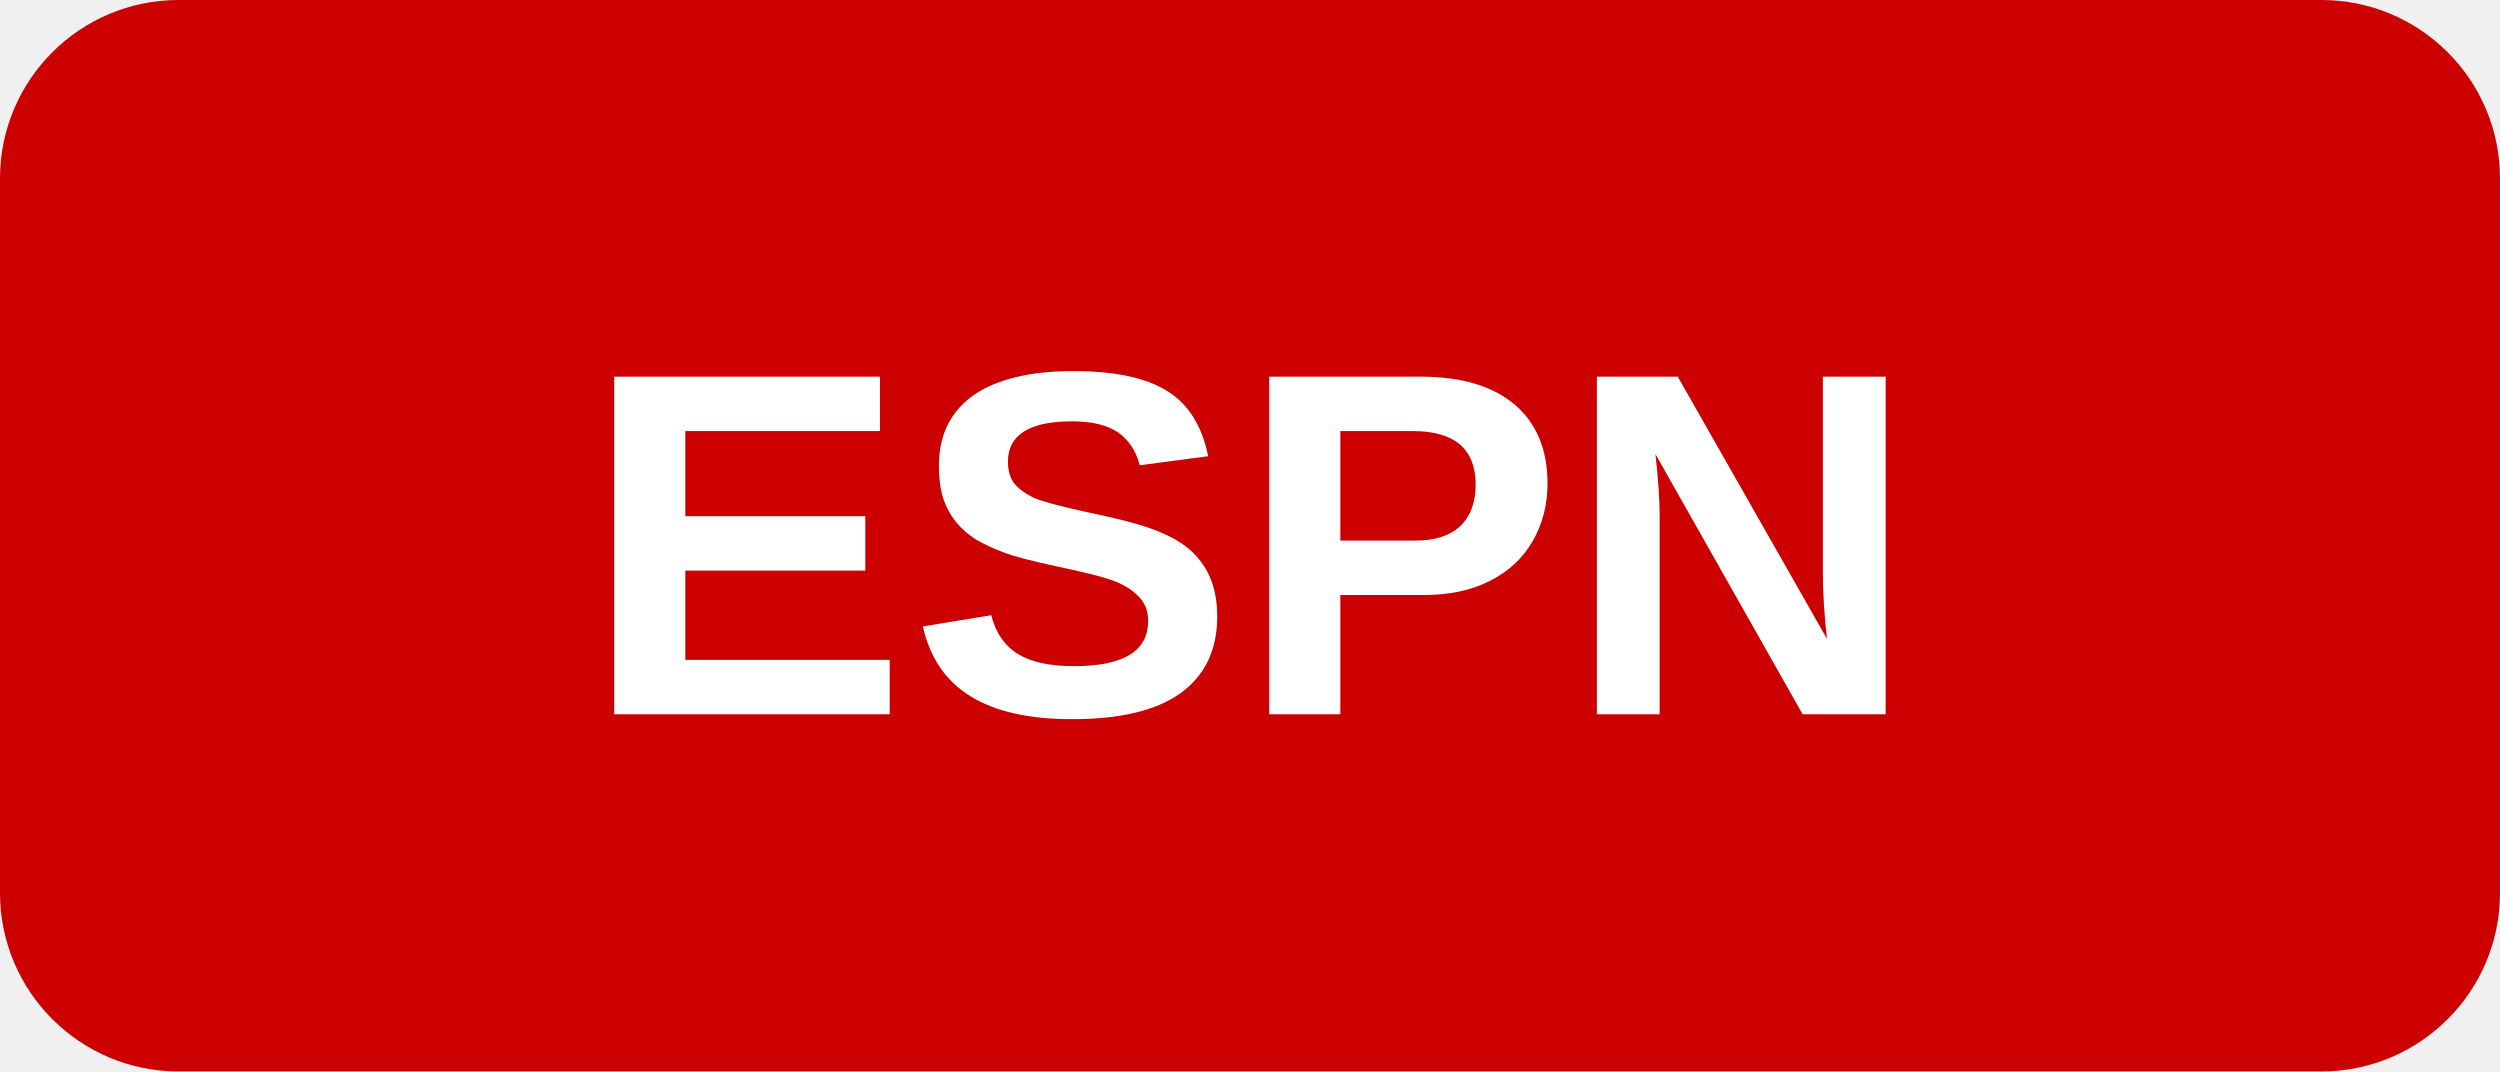
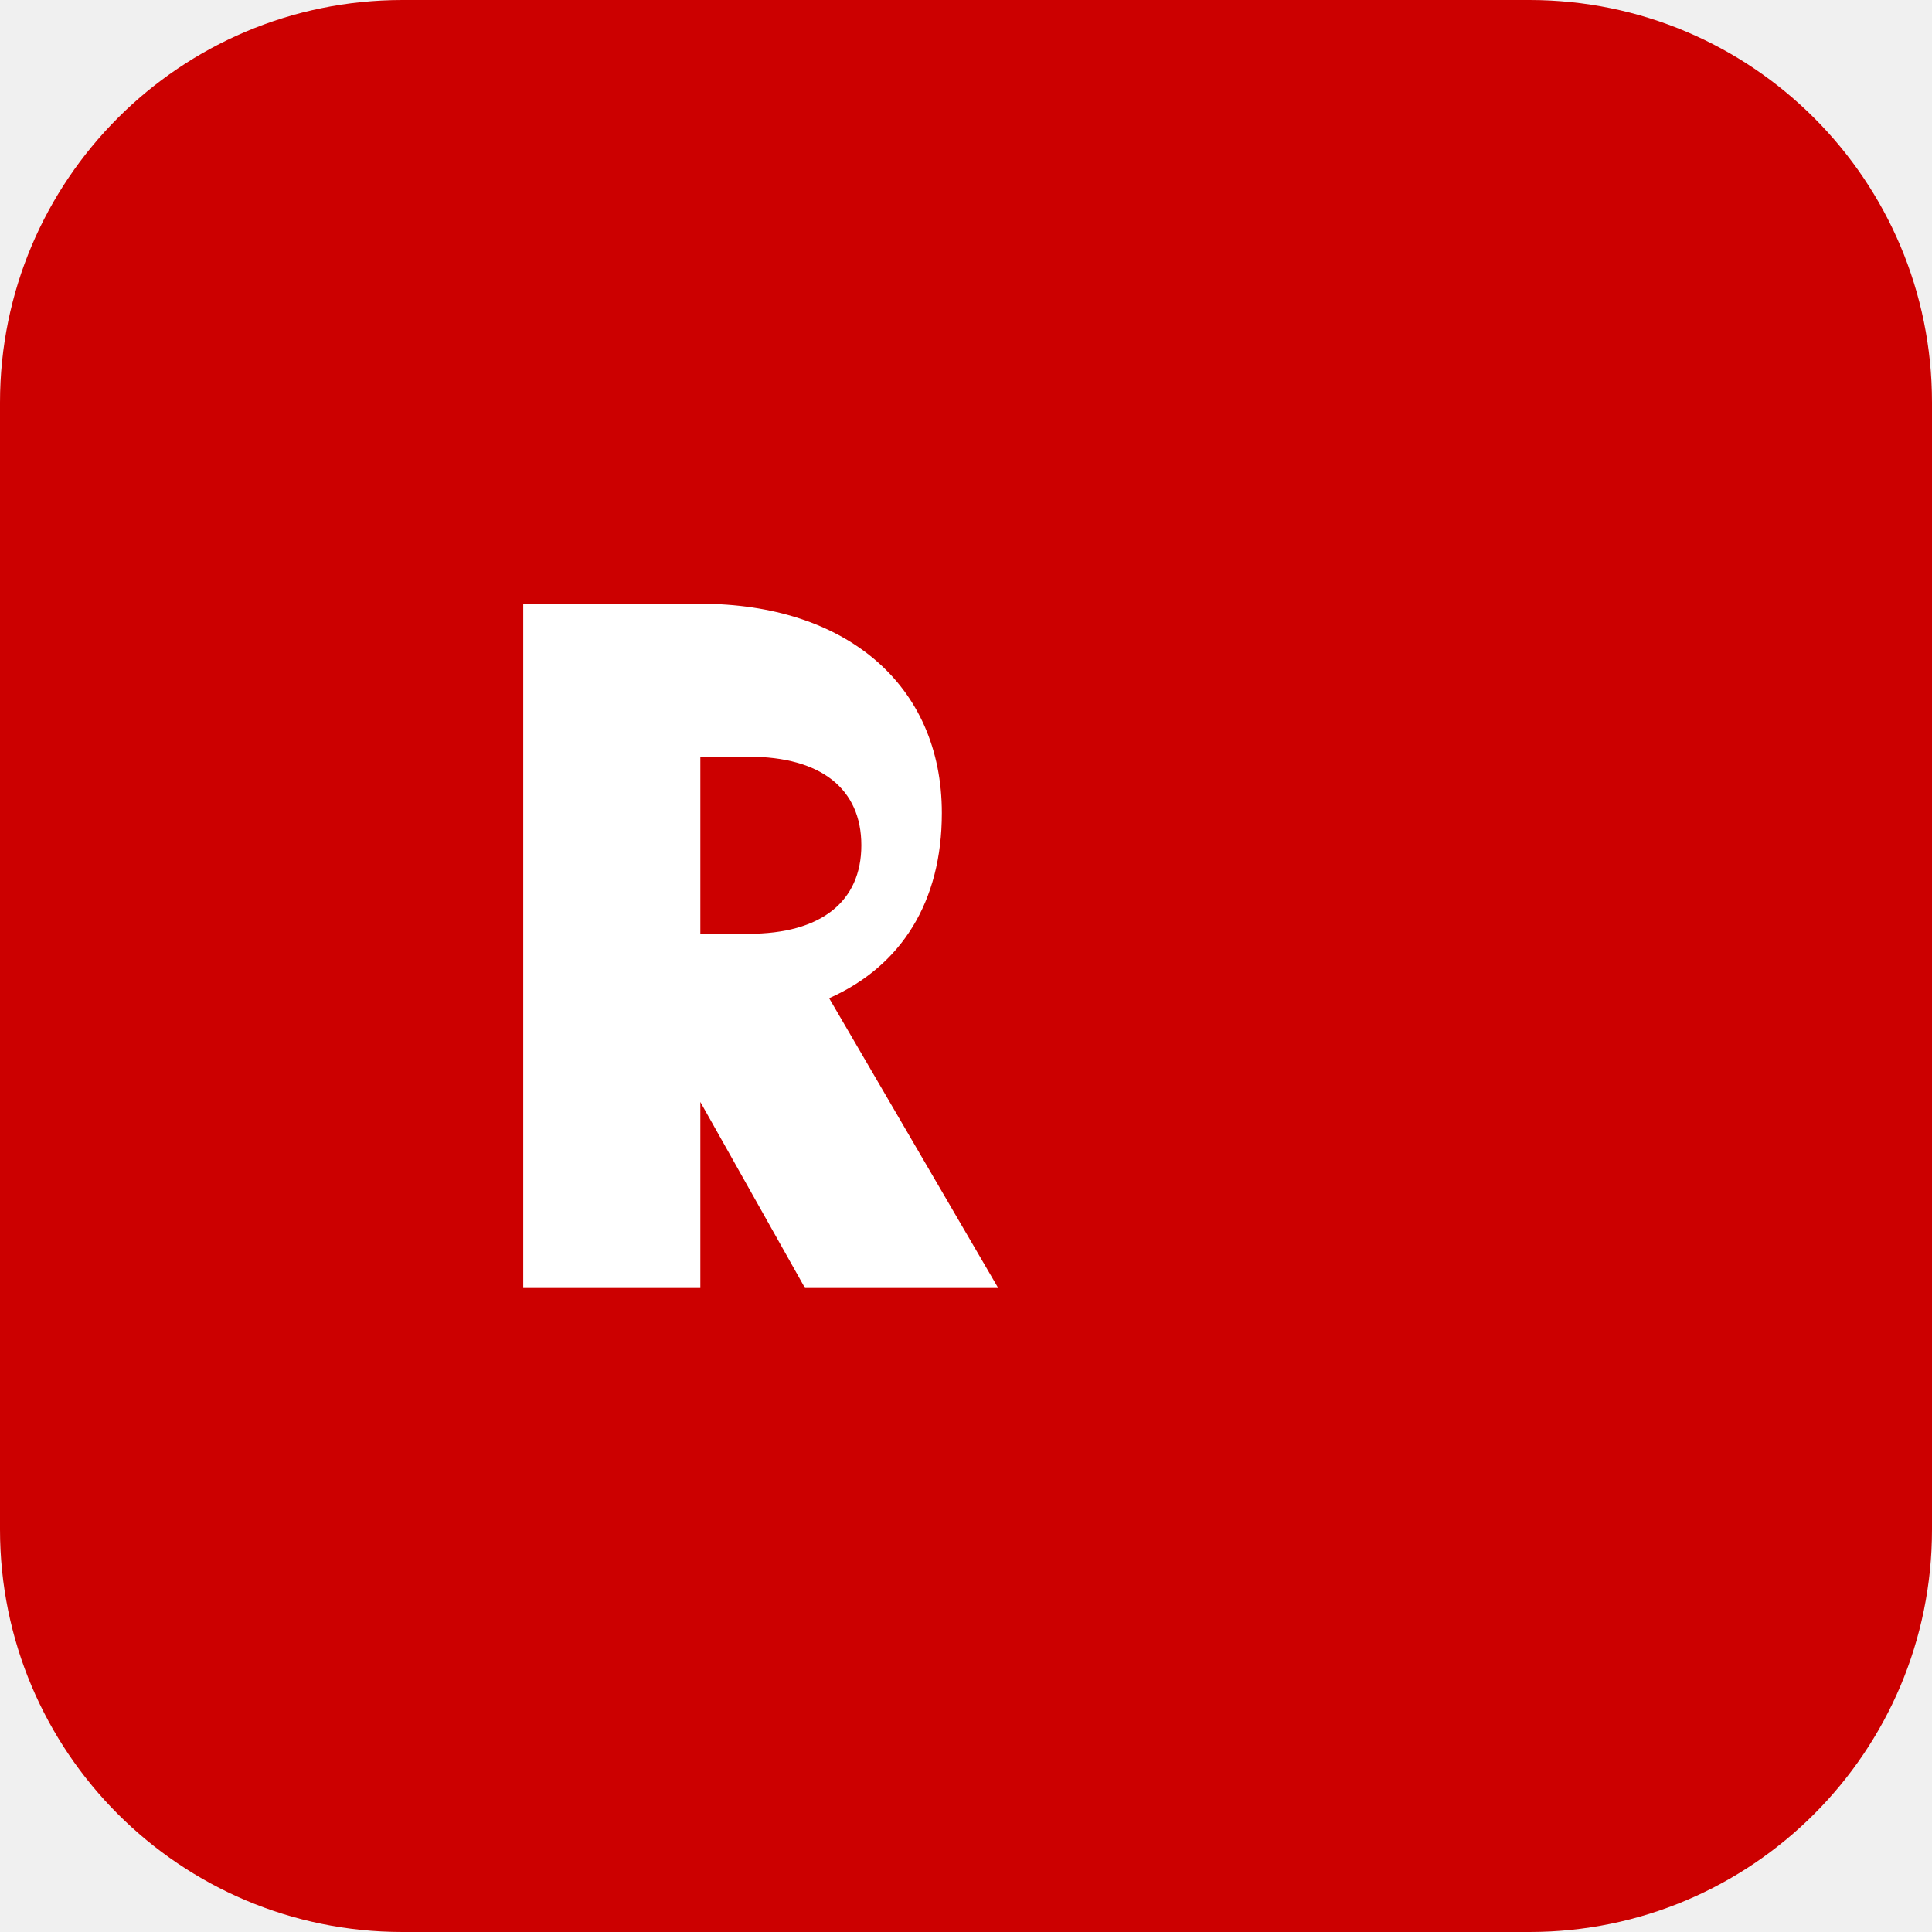
- <svg xmlns="http://www.w3.org/2000/svg" viewBox="0 0 56 24" role="img" aria-label="ESPN">
-   <rect width="56" height="24" rx="4" fill="#CC0000" />
-   <text x="28" y="16" fill="#FFFFFF" font-family="Arial, Helvetica, sans-serif" font-size="11" font-weight="700" text-anchor="middle">ESPN</text>
+ <svg xmlns="http://www.w3.org/2000/svg" viewBox="0 0 24 24" role="img" aria-label="ESPN">
+   <rect width="24" height="24" rx="5" fill="#CC0000" />
+   <path fill="#FFFFFF" d="M6.5 7.5h2.2c1.8 0 3 1 3 2.6 0 1.1-.5 1.9-1.4 2.3l2.1 3.6h-2.4l-1.8-3.2H8.7v3.2H6.5V7.5zm2.2 4.1h.6c.9 0 1.4-.4 1.4-1.1s-.5-1.1-1.4-1.1h-.6v2.2z" />
</svg>
